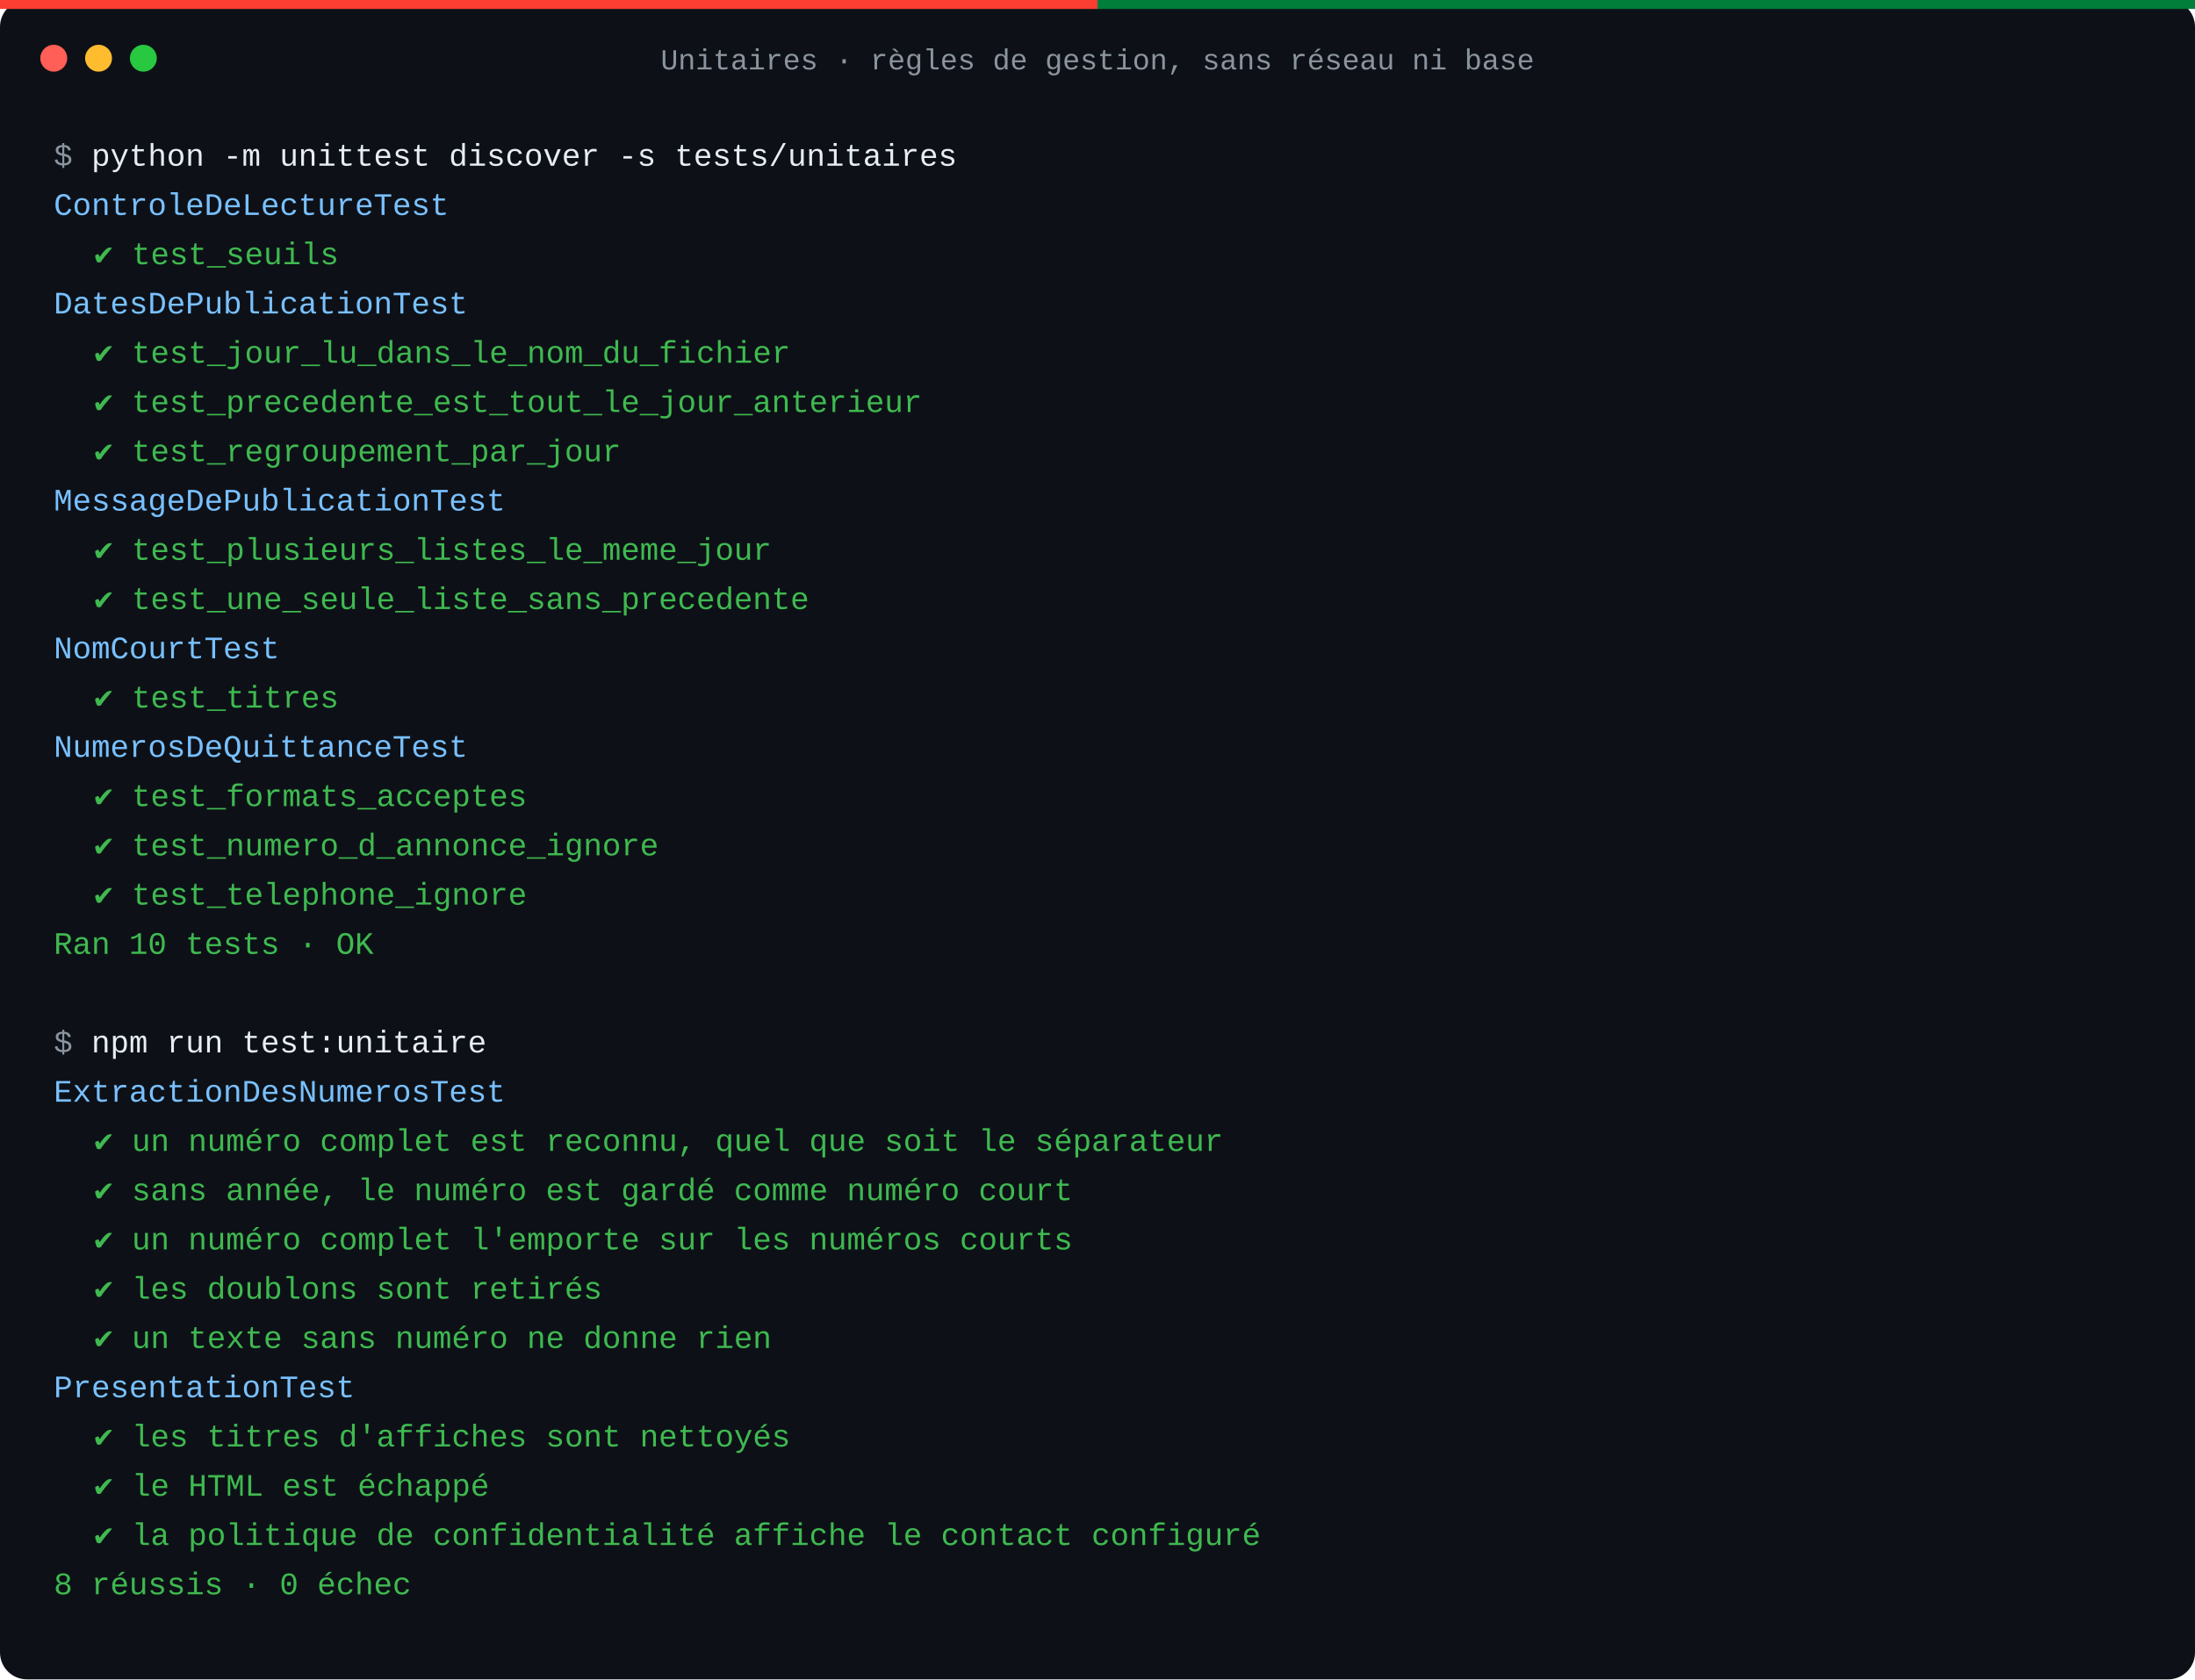
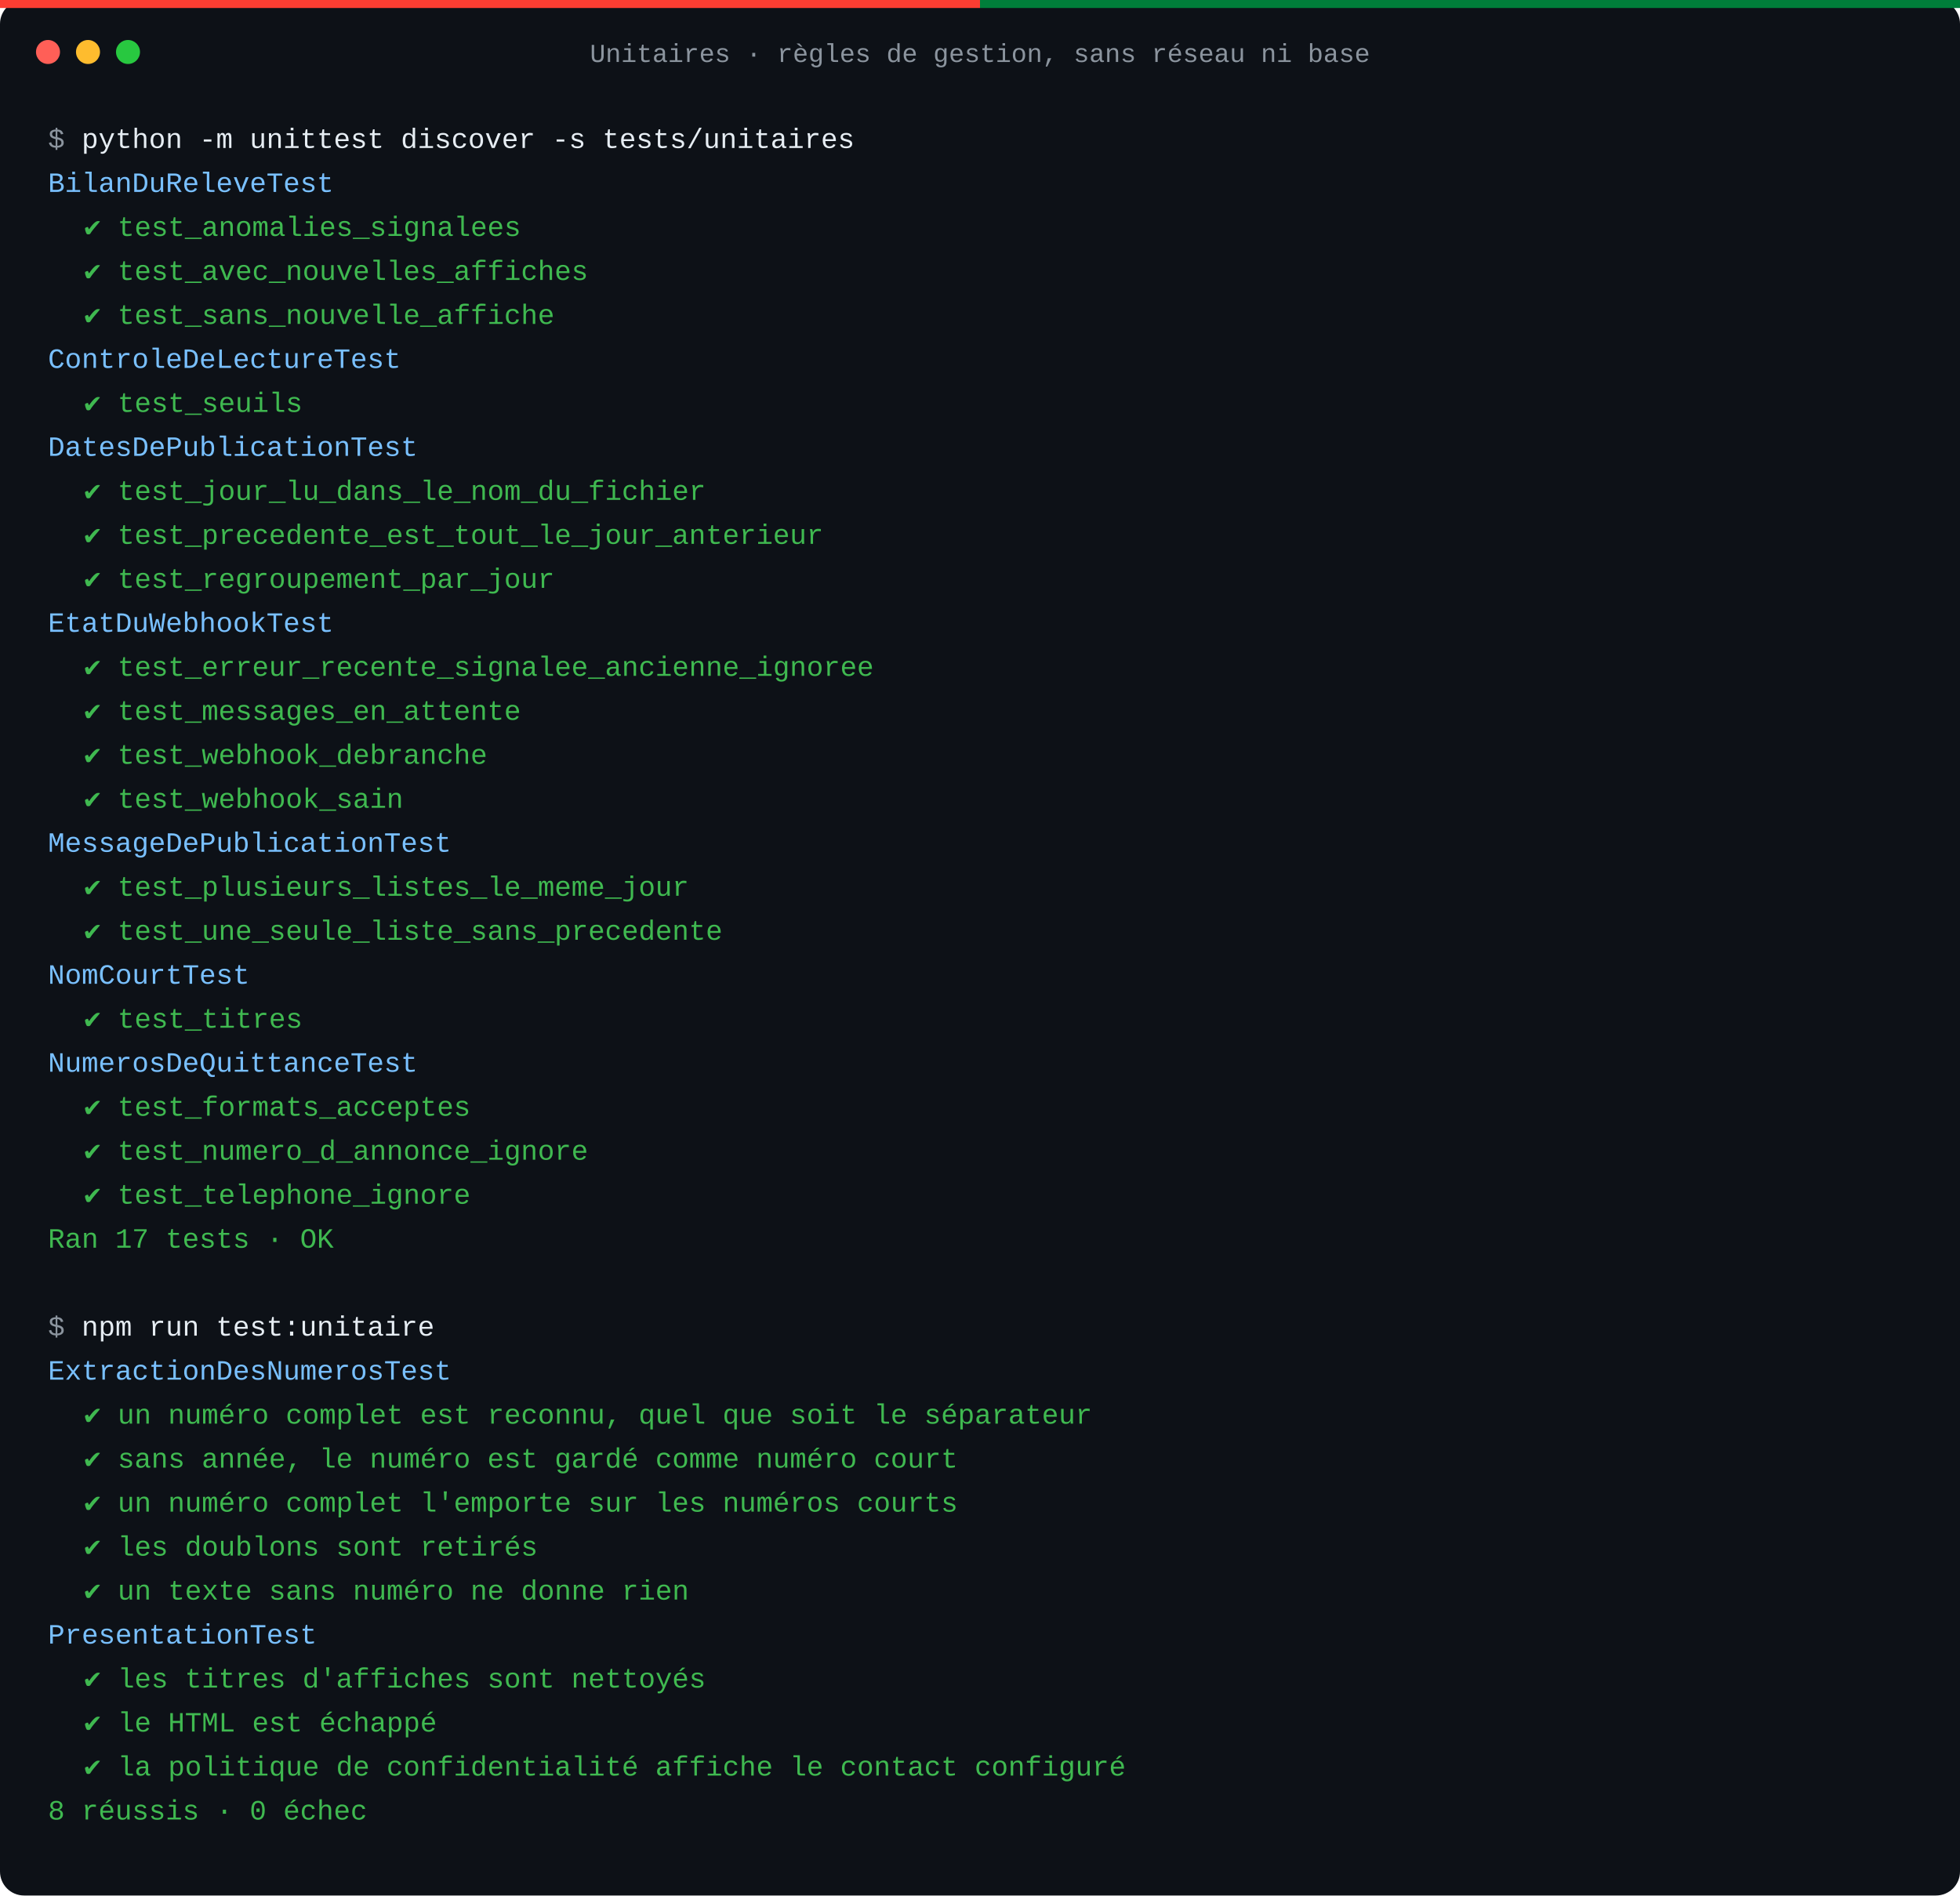
- <svg xmlns="http://www.w3.org/2000/svg" width="980" height="750" viewBox="0 0 980 750" role="img" aria-label="Unitaires · règles de gestion, sans réseau ni base">
-   <rect width="980" height="750" rx="12" fill="#0D1117" />
+ <svg xmlns="http://www.w3.org/2000/svg" width="980" height="948" viewBox="0 0 980 948" role="img" aria-label="Unitaires · règles de gestion, sans réseau ni base">
+   <rect width="980" height="948" rx="12" fill="#0D1117" />
  <rect x="0" y="0" width="490.0" height="4" fill="#FC3D32" />
  <rect x="490.0" y="0" width="490.0" height="4" fill="#007E3A" />
  <circle cx="24" cy="26" r="6" fill="#FF5F57" />
  <circle cx="44" cy="26" r="6" fill="#FEBC2E" />
  <circle cx="64" cy="26" r="6" fill="#28C840" />
  <text x="490.0" y="31" text-anchor="middle" font-family="'JetBrains Mono', 'SFMono-Regular', Consolas, 'Liberation Mono', monospace" font-size="13" fill="#8B949E">Unitaires · règles de gestion, sans réseau ni base</text>
  <text x="24" y="74" font-family="'JetBrains Mono', 'SFMono-Regular', Consolas, 'Liberation Mono', monospace" font-size="14" fill="#8B949E">$ <tspan fill="#E6EDF3">python -m unittest discover -s tests/unitaires</tspan>
  </text>
-   <text x="24" y="96" font-family="'JetBrains Mono', 'SFMono-Regular', Consolas, 'Liberation Mono', monospace" font-size="14" fill="#79C0FF" xml:space="preserve">ControleDeLectureTest</text>
-   <text x="42" y="118" font-family="'JetBrains Mono', 'SFMono-Regular', Consolas, 'Liberation Mono', monospace" font-size="14" fill="#3FB950" xml:space="preserve">✔ test_seuils</text>
-   <text x="24" y="140" font-family="'JetBrains Mono', 'SFMono-Regular', Consolas, 'Liberation Mono', monospace" font-size="14" fill="#79C0FF" xml:space="preserve">DatesDePublicationTest</text>
-   <text x="42" y="162" font-family="'JetBrains Mono', 'SFMono-Regular', Consolas, 'Liberation Mono', monospace" font-size="14" fill="#3FB950" xml:space="preserve">✔ test_jour_lu_dans_le_nom_du_fichier</text>
-   <text x="42" y="184" font-family="'JetBrains Mono', 'SFMono-Regular', Consolas, 'Liberation Mono', monospace" font-size="14" fill="#3FB950" xml:space="preserve">✔ test_precedente_est_tout_le_jour_anterieur</text>
-   <text x="42" y="206" font-family="'JetBrains Mono', 'SFMono-Regular', Consolas, 'Liberation Mono', monospace" font-size="14" fill="#3FB950" xml:space="preserve">✔ test_regroupement_par_jour</text>
-   <text x="24" y="228" font-family="'JetBrains Mono', 'SFMono-Regular', Consolas, 'Liberation Mono', monospace" font-size="14" fill="#79C0FF" xml:space="preserve">MessageDePublicationTest</text>
-   <text x="42" y="250" font-family="'JetBrains Mono', 'SFMono-Regular', Consolas, 'Liberation Mono', monospace" font-size="14" fill="#3FB950" xml:space="preserve">✔ test_plusieurs_listes_le_meme_jour</text>
-   <text x="42" y="272" font-family="'JetBrains Mono', 'SFMono-Regular', Consolas, 'Liberation Mono', monospace" font-size="14" fill="#3FB950" xml:space="preserve">✔ test_une_seule_liste_sans_precedente</text>
-   <text x="24" y="294" font-family="'JetBrains Mono', 'SFMono-Regular', Consolas, 'Liberation Mono', monospace" font-size="14" fill="#79C0FF" xml:space="preserve">NomCourtTest</text>
-   <text x="42" y="316" font-family="'JetBrains Mono', 'SFMono-Regular', Consolas, 'Liberation Mono', monospace" font-size="14" fill="#3FB950" xml:space="preserve">✔ test_titres</text>
-   <text x="24" y="338" font-family="'JetBrains Mono', 'SFMono-Regular', Consolas, 'Liberation Mono', monospace" font-size="14" fill="#79C0FF" xml:space="preserve">NumerosDeQuittanceTest</text>
-   <text x="42" y="360" font-family="'JetBrains Mono', 'SFMono-Regular', Consolas, 'Liberation Mono', monospace" font-size="14" fill="#3FB950" xml:space="preserve">✔ test_formats_acceptes</text>
-   <text x="42" y="382" font-family="'JetBrains Mono', 'SFMono-Regular', Consolas, 'Liberation Mono', monospace" font-size="14" fill="#3FB950" xml:space="preserve">✔ test_numero_d_annonce_ignore</text>
-   <text x="42" y="404" font-family="'JetBrains Mono', 'SFMono-Regular', Consolas, 'Liberation Mono', monospace" font-size="14" fill="#3FB950" xml:space="preserve">✔ test_telephone_ignore</text>
-   <text x="24" y="426" font-family="'JetBrains Mono', 'SFMono-Regular', Consolas, 'Liberation Mono', monospace" font-size="14" fill="#3FB950" xml:space="preserve">Ran 10 tests · OK</text>
-   <text x="24" y="470" font-family="'JetBrains Mono', 'SFMono-Regular', Consolas, 'Liberation Mono', monospace" font-size="14" fill="#8B949E">$ <tspan fill="#E6EDF3">npm run test:unitaire</tspan>
+   <text x="24" y="96" font-family="'JetBrains Mono', 'SFMono-Regular', Consolas, 'Liberation Mono', monospace" font-size="14" fill="#79C0FF" xml:space="preserve">BilanDuReleveTest</text>
+   <text x="42" y="118" font-family="'JetBrains Mono', 'SFMono-Regular', Consolas, 'Liberation Mono', monospace" font-size="14" fill="#3FB950" xml:space="preserve">✔ test_anomalies_signalees</text>
+   <text x="42" y="140" font-family="'JetBrains Mono', 'SFMono-Regular', Consolas, 'Liberation Mono', monospace" font-size="14" fill="#3FB950" xml:space="preserve">✔ test_avec_nouvelles_affiches</text>
+   <text x="42" y="162" font-family="'JetBrains Mono', 'SFMono-Regular', Consolas, 'Liberation Mono', monospace" font-size="14" fill="#3FB950" xml:space="preserve">✔ test_sans_nouvelle_affiche</text>
+   <text x="24" y="184" font-family="'JetBrains Mono', 'SFMono-Regular', Consolas, 'Liberation Mono', monospace" font-size="14" fill="#79C0FF" xml:space="preserve">ControleDeLectureTest</text>
+   <text x="42" y="206" font-family="'JetBrains Mono', 'SFMono-Regular', Consolas, 'Liberation Mono', monospace" font-size="14" fill="#3FB950" xml:space="preserve">✔ test_seuils</text>
+   <text x="24" y="228" font-family="'JetBrains Mono', 'SFMono-Regular', Consolas, 'Liberation Mono', monospace" font-size="14" fill="#79C0FF" xml:space="preserve">DatesDePublicationTest</text>
+   <text x="42" y="250" font-family="'JetBrains Mono', 'SFMono-Regular', Consolas, 'Liberation Mono', monospace" font-size="14" fill="#3FB950" xml:space="preserve">✔ test_jour_lu_dans_le_nom_du_fichier</text>
+   <text x="42" y="272" font-family="'JetBrains Mono', 'SFMono-Regular', Consolas, 'Liberation Mono', monospace" font-size="14" fill="#3FB950" xml:space="preserve">✔ test_precedente_est_tout_le_jour_anterieur</text>
+   <text x="42" y="294" font-family="'JetBrains Mono', 'SFMono-Regular', Consolas, 'Liberation Mono', monospace" font-size="14" fill="#3FB950" xml:space="preserve">✔ test_regroupement_par_jour</text>
+   <text x="24" y="316" font-family="'JetBrains Mono', 'SFMono-Regular', Consolas, 'Liberation Mono', monospace" font-size="14" fill="#79C0FF" xml:space="preserve">EtatDuWebhookTest</text>
+   <text x="42" y="338" font-family="'JetBrains Mono', 'SFMono-Regular', Consolas, 'Liberation Mono', monospace" font-size="14" fill="#3FB950" xml:space="preserve">✔ test_erreur_recente_signalee_ancienne_ignoree</text>
+   <text x="42" y="360" font-family="'JetBrains Mono', 'SFMono-Regular', Consolas, 'Liberation Mono', monospace" font-size="14" fill="#3FB950" xml:space="preserve">✔ test_messages_en_attente</text>
+   <text x="42" y="382" font-family="'JetBrains Mono', 'SFMono-Regular', Consolas, 'Liberation Mono', monospace" font-size="14" fill="#3FB950" xml:space="preserve">✔ test_webhook_debranche</text>
+   <text x="42" y="404" font-family="'JetBrains Mono', 'SFMono-Regular', Consolas, 'Liberation Mono', monospace" font-size="14" fill="#3FB950" xml:space="preserve">✔ test_webhook_sain</text>
+   <text x="24" y="426" font-family="'JetBrains Mono', 'SFMono-Regular', Consolas, 'Liberation Mono', monospace" font-size="14" fill="#79C0FF" xml:space="preserve">MessageDePublicationTest</text>
+   <text x="42" y="448" font-family="'JetBrains Mono', 'SFMono-Regular', Consolas, 'Liberation Mono', monospace" font-size="14" fill="#3FB950" xml:space="preserve">✔ test_plusieurs_listes_le_meme_jour</text>
+   <text x="42" y="470" font-family="'JetBrains Mono', 'SFMono-Regular', Consolas, 'Liberation Mono', monospace" font-size="14" fill="#3FB950" xml:space="preserve">✔ test_une_seule_liste_sans_precedente</text>
+   <text x="24" y="492" font-family="'JetBrains Mono', 'SFMono-Regular', Consolas, 'Liberation Mono', monospace" font-size="14" fill="#79C0FF" xml:space="preserve">NomCourtTest</text>
+   <text x="42" y="514" font-family="'JetBrains Mono', 'SFMono-Regular', Consolas, 'Liberation Mono', monospace" font-size="14" fill="#3FB950" xml:space="preserve">✔ test_titres</text>
+   <text x="24" y="536" font-family="'JetBrains Mono', 'SFMono-Regular', Consolas, 'Liberation Mono', monospace" font-size="14" fill="#79C0FF" xml:space="preserve">NumerosDeQuittanceTest</text>
+   <text x="42" y="558" font-family="'JetBrains Mono', 'SFMono-Regular', Consolas, 'Liberation Mono', monospace" font-size="14" fill="#3FB950" xml:space="preserve">✔ test_formats_acceptes</text>
+   <text x="42" y="580" font-family="'JetBrains Mono', 'SFMono-Regular', Consolas, 'Liberation Mono', monospace" font-size="14" fill="#3FB950" xml:space="preserve">✔ test_numero_d_annonce_ignore</text>
+   <text x="42" y="602" font-family="'JetBrains Mono', 'SFMono-Regular', Consolas, 'Liberation Mono', monospace" font-size="14" fill="#3FB950" xml:space="preserve">✔ test_telephone_ignore</text>
+   <text x="24" y="624" font-family="'JetBrains Mono', 'SFMono-Regular', Consolas, 'Liberation Mono', monospace" font-size="14" fill="#3FB950" xml:space="preserve">Ran 17 tests · OK</text>
+   <text x="24" y="668" font-family="'JetBrains Mono', 'SFMono-Regular', Consolas, 'Liberation Mono', monospace" font-size="14" fill="#8B949E">$ <tspan fill="#E6EDF3">npm run test:unitaire</tspan>
  </text>
-   <text x="24" y="492" font-family="'JetBrains Mono', 'SFMono-Regular', Consolas, 'Liberation Mono', monospace" font-size="14" fill="#79C0FF" xml:space="preserve">ExtractionDesNumerosTest</text>
-   <text x="42" y="514" font-family="'JetBrains Mono', 'SFMono-Regular', Consolas, 'Liberation Mono', monospace" font-size="14" fill="#3FB950" xml:space="preserve">✔ un numéro complet est reconnu, quel que soit le séparateur</text>
-   <text x="42" y="536" font-family="'JetBrains Mono', 'SFMono-Regular', Consolas, 'Liberation Mono', monospace" font-size="14" fill="#3FB950" xml:space="preserve">✔ sans année, le numéro est gardé comme numéro court</text>
-   <text x="42" y="558" font-family="'JetBrains Mono', 'SFMono-Regular', Consolas, 'Liberation Mono', monospace" font-size="14" fill="#3FB950" xml:space="preserve">✔ un numéro complet l'emporte sur les numéros courts</text>
-   <text x="42" y="580" font-family="'JetBrains Mono', 'SFMono-Regular', Consolas, 'Liberation Mono', monospace" font-size="14" fill="#3FB950" xml:space="preserve">✔ les doublons sont retirés</text>
-   <text x="42" y="602" font-family="'JetBrains Mono', 'SFMono-Regular', Consolas, 'Liberation Mono', monospace" font-size="14" fill="#3FB950" xml:space="preserve">✔ un texte sans numéro ne donne rien</text>
-   <text x="24" y="624" font-family="'JetBrains Mono', 'SFMono-Regular', Consolas, 'Liberation Mono', monospace" font-size="14" fill="#79C0FF" xml:space="preserve">PresentationTest</text>
-   <text x="42" y="646" font-family="'JetBrains Mono', 'SFMono-Regular', Consolas, 'Liberation Mono', monospace" font-size="14" fill="#3FB950" xml:space="preserve">✔ les titres d'affiches sont nettoyés</text>
-   <text x="42" y="668" font-family="'JetBrains Mono', 'SFMono-Regular', Consolas, 'Liberation Mono', monospace" font-size="14" fill="#3FB950" xml:space="preserve">✔ le HTML est échappé</text>
-   <text x="42" y="690" font-family="'JetBrains Mono', 'SFMono-Regular', Consolas, 'Liberation Mono', monospace" font-size="14" fill="#3FB950" xml:space="preserve">✔ la politique de confidentialité affiche le contact configuré</text>
-   <text x="24" y="712" font-family="'JetBrains Mono', 'SFMono-Regular', Consolas, 'Liberation Mono', monospace" font-size="14" fill="#3FB950" xml:space="preserve">8 réussis · 0 échec</text>
+   <text x="24" y="690" font-family="'JetBrains Mono', 'SFMono-Regular', Consolas, 'Liberation Mono', monospace" font-size="14" fill="#79C0FF" xml:space="preserve">ExtractionDesNumerosTest</text>
+   <text x="42" y="712" font-family="'JetBrains Mono', 'SFMono-Regular', Consolas, 'Liberation Mono', monospace" font-size="14" fill="#3FB950" xml:space="preserve">✔ un numéro complet est reconnu, quel que soit le séparateur</text>
+   <text x="42" y="734" font-family="'JetBrains Mono', 'SFMono-Regular', Consolas, 'Liberation Mono', monospace" font-size="14" fill="#3FB950" xml:space="preserve">✔ sans année, le numéro est gardé comme numéro court</text>
+   <text x="42" y="756" font-family="'JetBrains Mono', 'SFMono-Regular', Consolas, 'Liberation Mono', monospace" font-size="14" fill="#3FB950" xml:space="preserve">✔ un numéro complet l'emporte sur les numéros courts</text>
+   <text x="42" y="778" font-family="'JetBrains Mono', 'SFMono-Regular', Consolas, 'Liberation Mono', monospace" font-size="14" fill="#3FB950" xml:space="preserve">✔ les doublons sont retirés</text>
+   <text x="42" y="800" font-family="'JetBrains Mono', 'SFMono-Regular', Consolas, 'Liberation Mono', monospace" font-size="14" fill="#3FB950" xml:space="preserve">✔ un texte sans numéro ne donne rien</text>
+   <text x="24" y="822" font-family="'JetBrains Mono', 'SFMono-Regular', Consolas, 'Liberation Mono', monospace" font-size="14" fill="#79C0FF" xml:space="preserve">PresentationTest</text>
+   <text x="42" y="844" font-family="'JetBrains Mono', 'SFMono-Regular', Consolas, 'Liberation Mono', monospace" font-size="14" fill="#3FB950" xml:space="preserve">✔ les titres d'affiches sont nettoyés</text>
+   <text x="42" y="866" font-family="'JetBrains Mono', 'SFMono-Regular', Consolas, 'Liberation Mono', monospace" font-size="14" fill="#3FB950" xml:space="preserve">✔ le HTML est échappé</text>
+   <text x="42" y="888" font-family="'JetBrains Mono', 'SFMono-Regular', Consolas, 'Liberation Mono', monospace" font-size="14" fill="#3FB950" xml:space="preserve">✔ la politique de confidentialité affiche le contact configuré</text>
+   <text x="24" y="910" font-family="'JetBrains Mono', 'SFMono-Regular', Consolas, 'Liberation Mono', monospace" font-size="14" fill="#3FB950" xml:space="preserve">8 réussis · 0 échec</text>
</svg>
